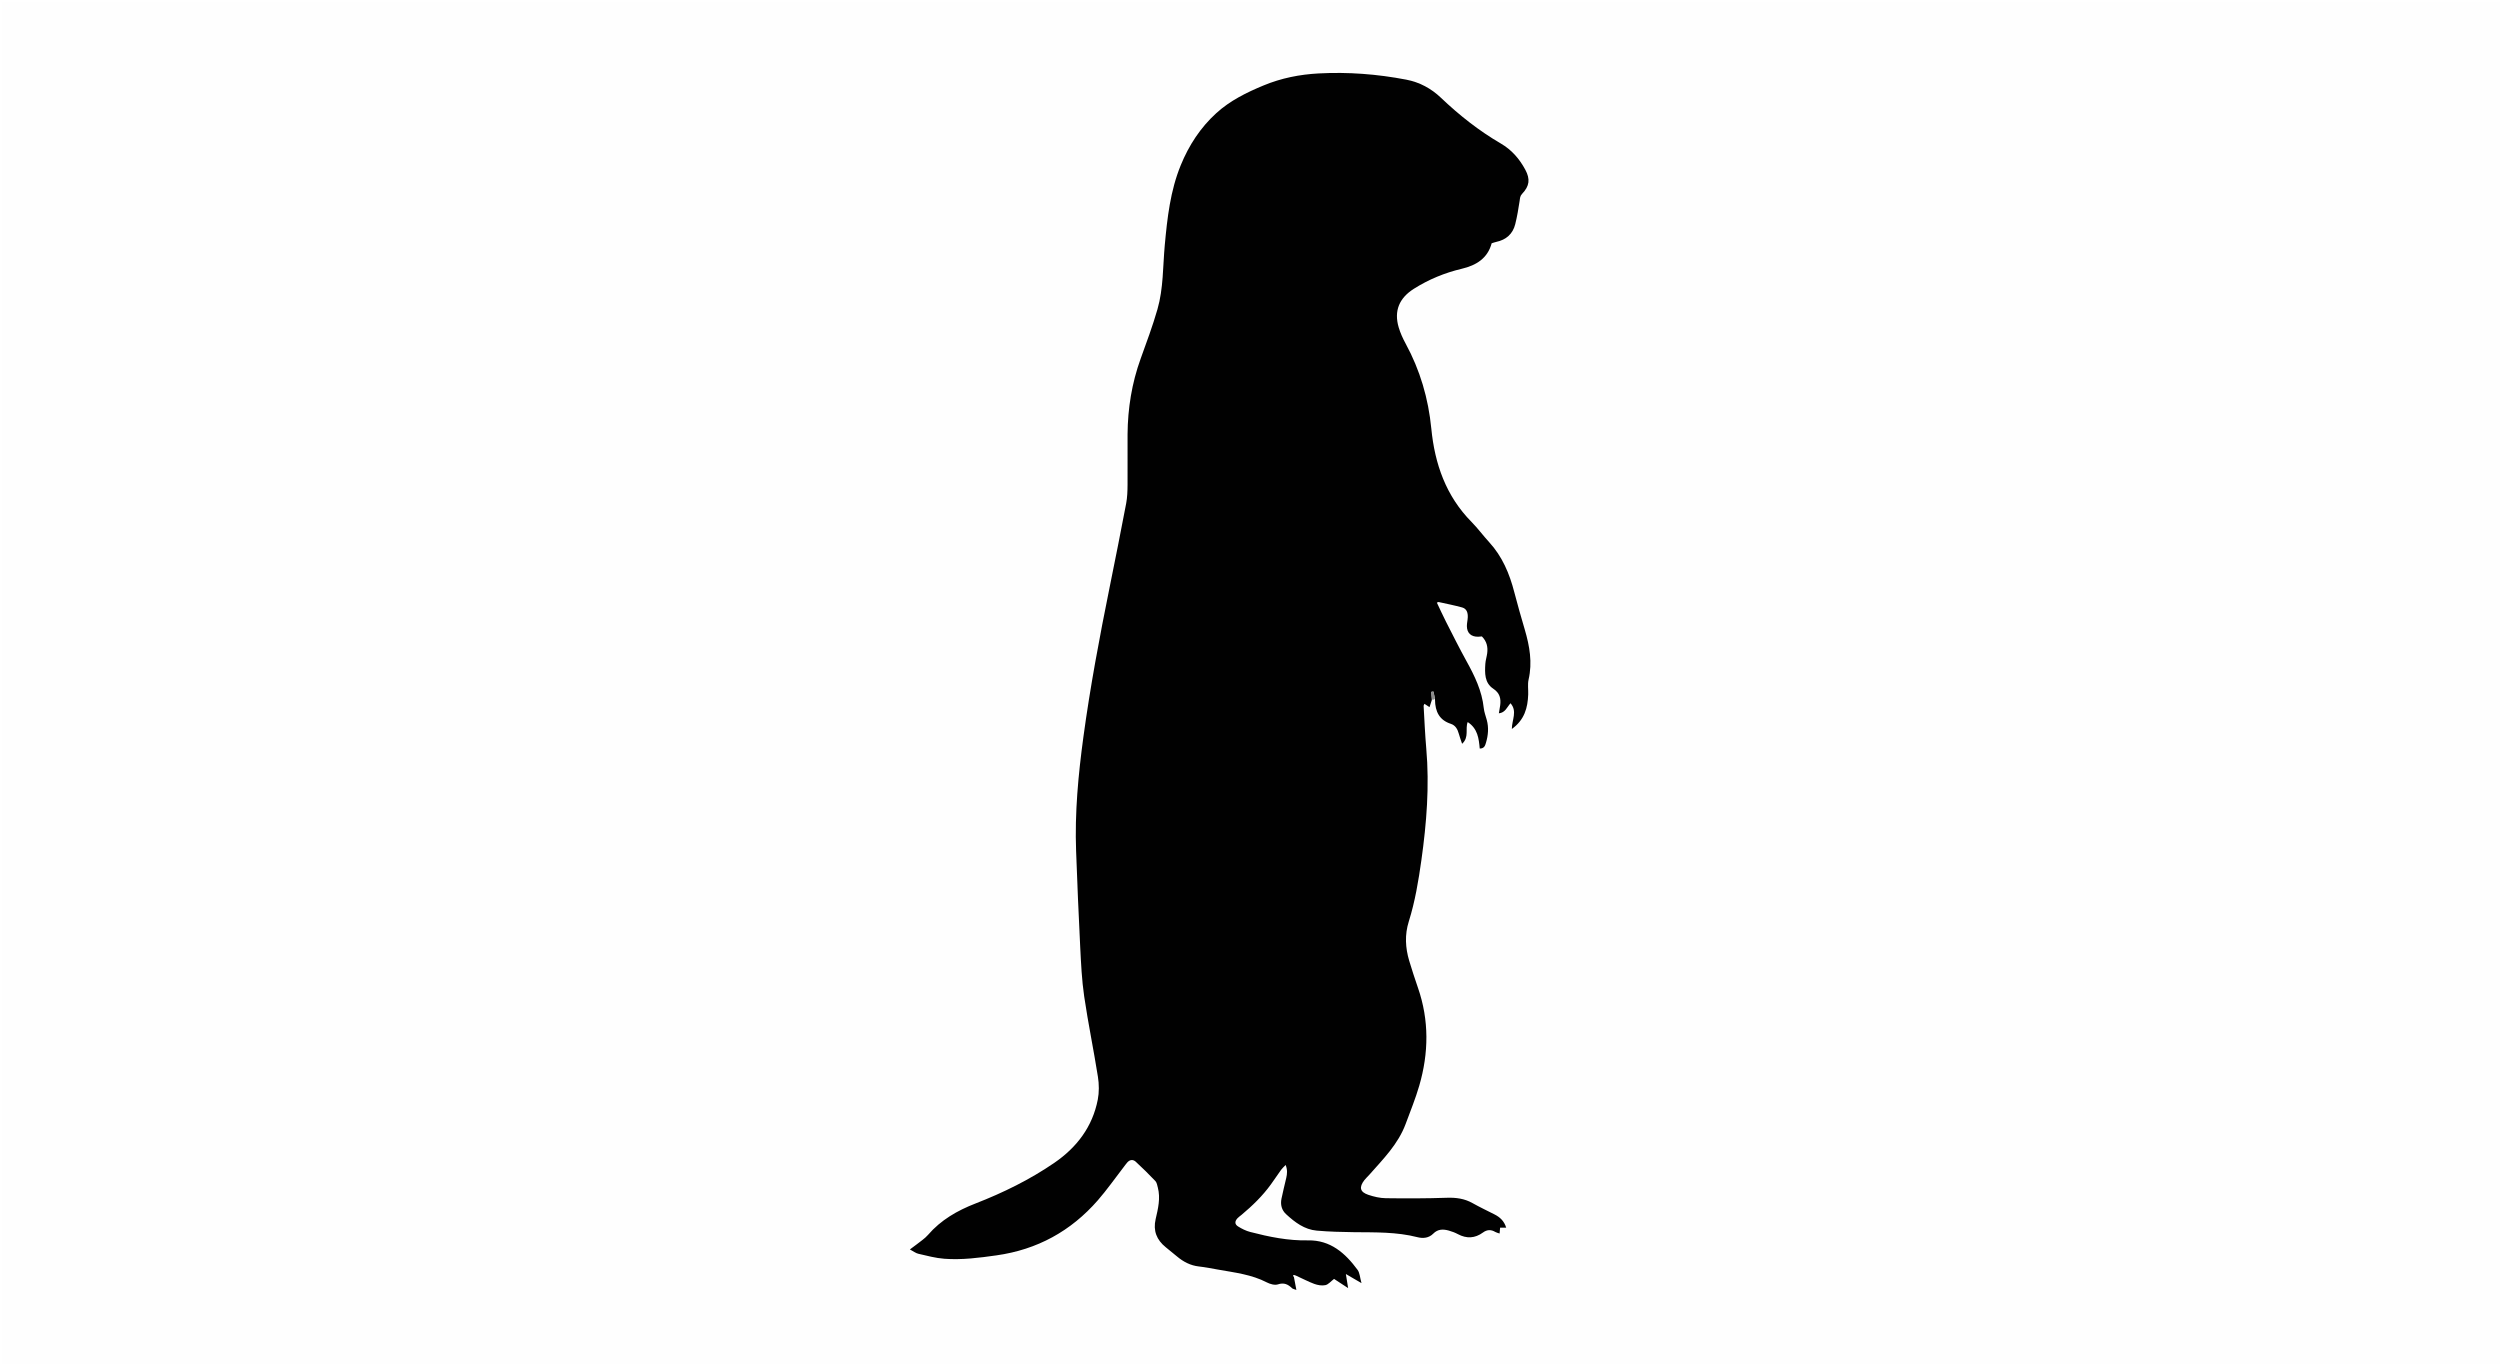
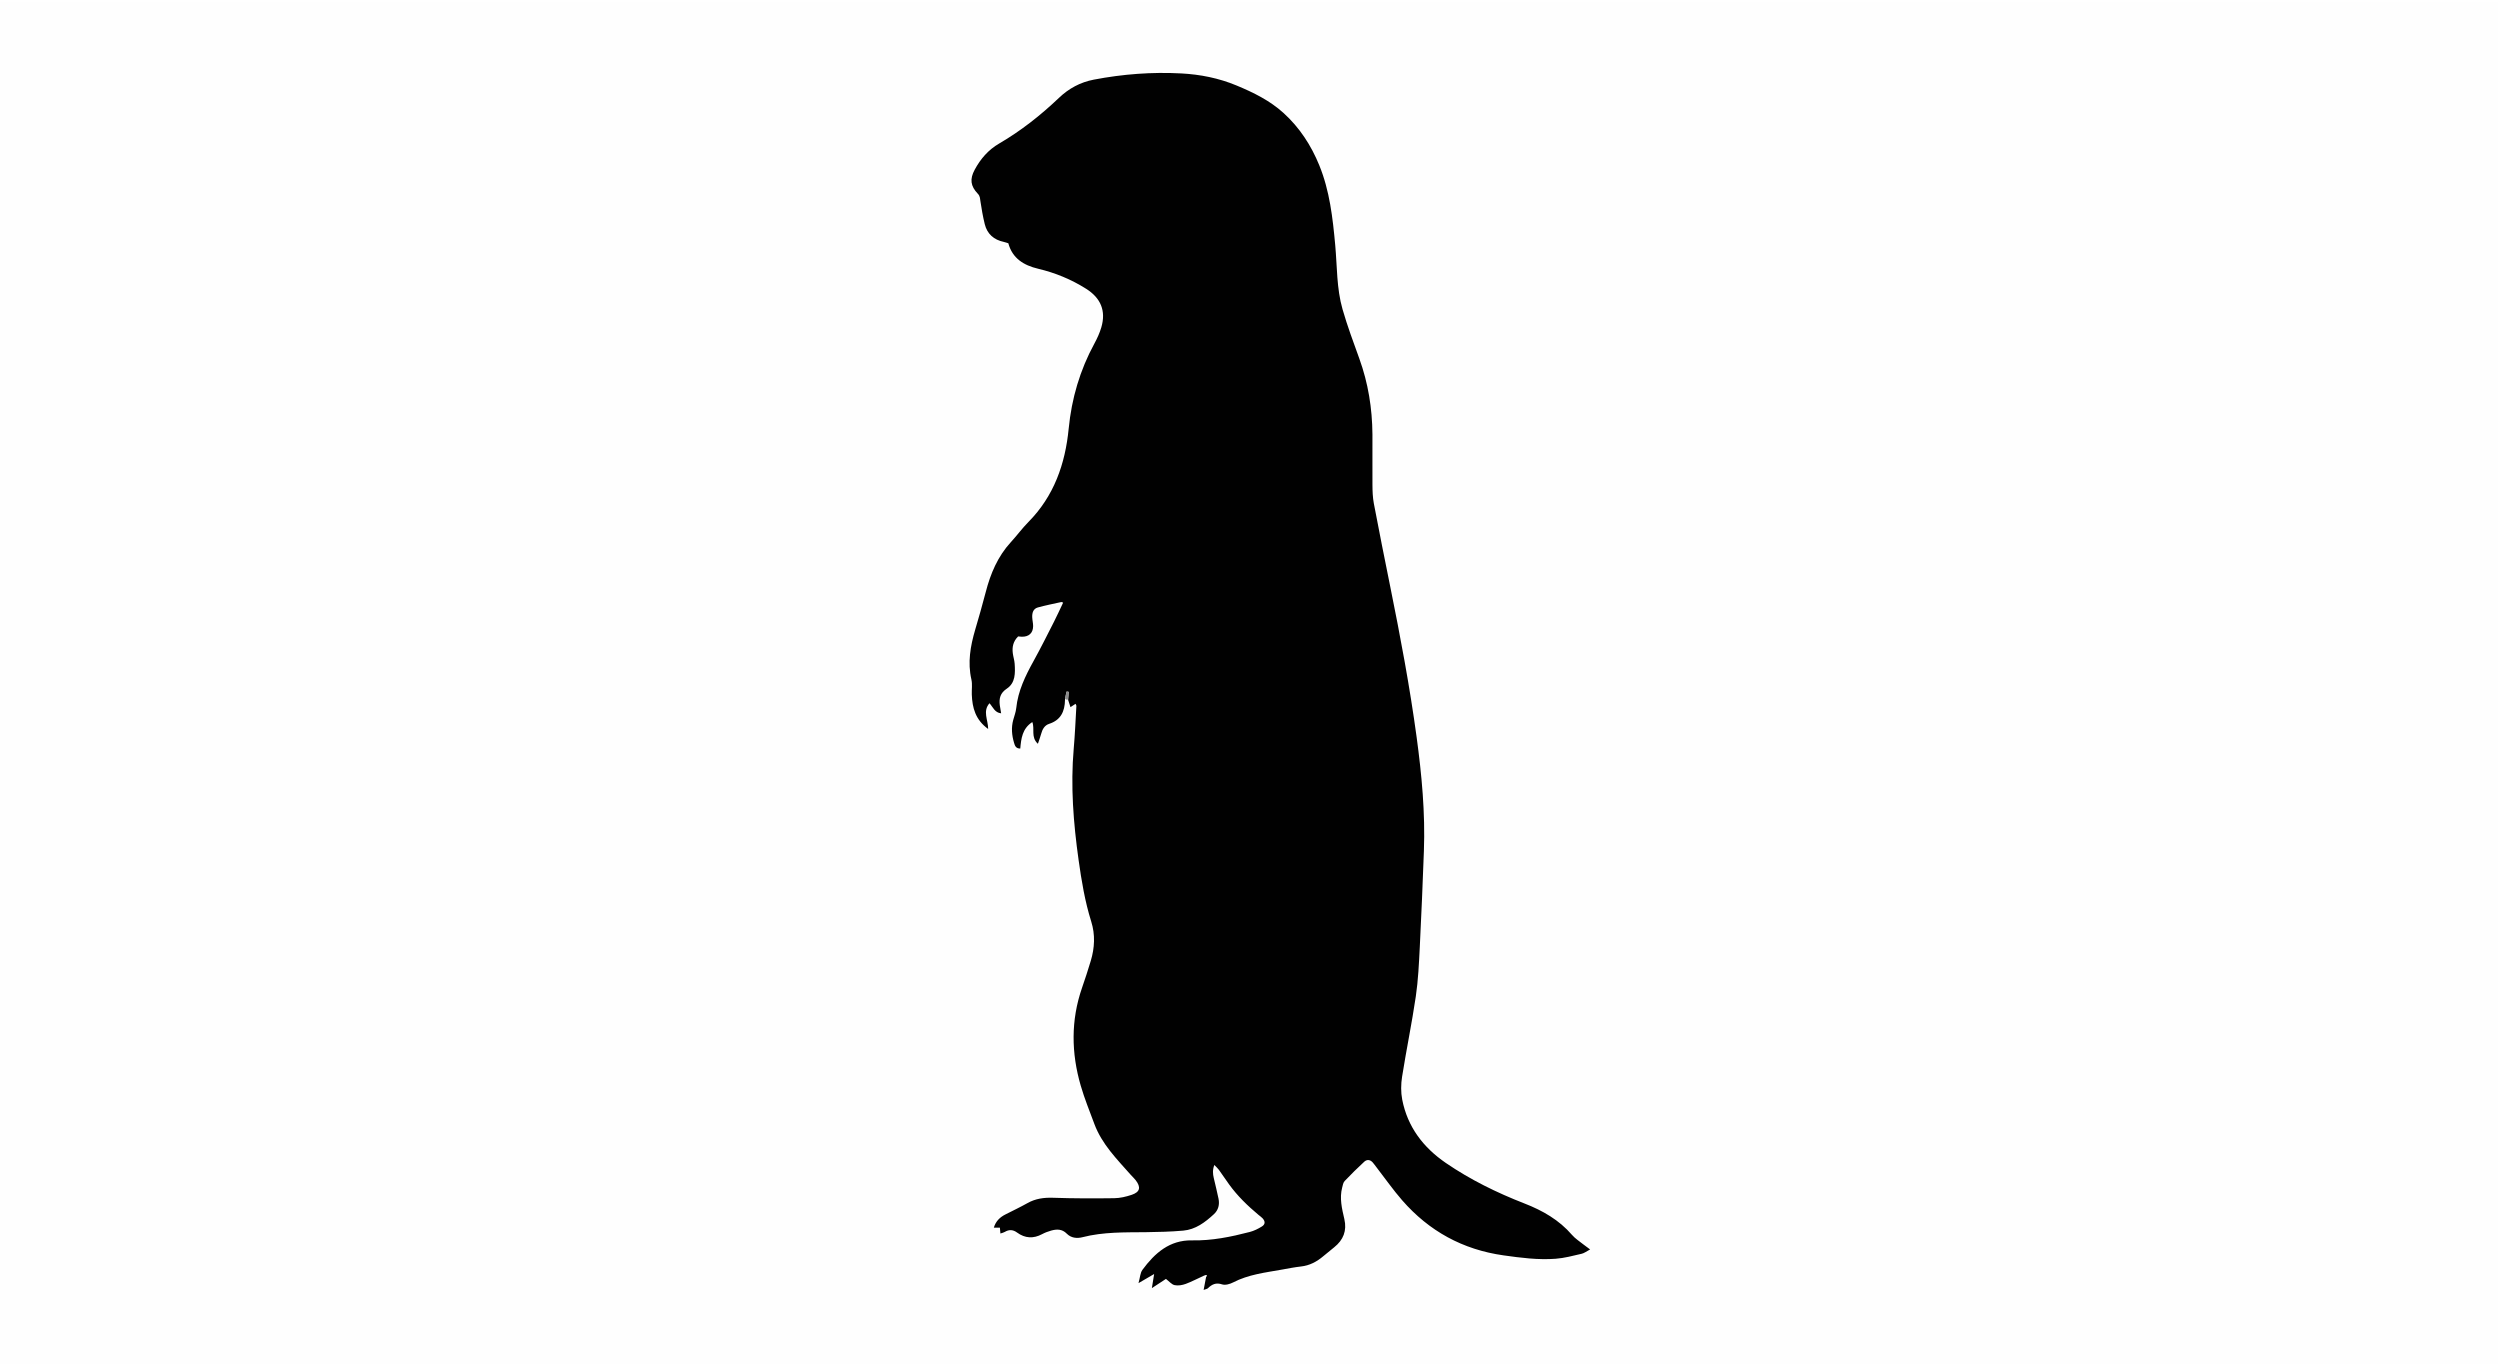
<svg xmlns="http://www.w3.org/2000/svg" version="1.1" id="Layer_1" x="0px" y="0px" width="100%" viewBox="0 0 2816 1536" enable-background="new 0 0 2816 1536" xml:space="preserve">
-   <path fill="#FEFEFE" opacity="1" stroke="none" d=" M1602,1538   C1068.061,1538 535.122,1538 2.092,1538   C2.092,1026.12 2.092,514.24 2.092,2.18   C940.439,2.18 1878.878,2.18 2817.659,2.18   C2817.659,514 2817.659,1026 2817.659,1538   C2412.906,1538 2007.953,1538 1602,1538  M1460.413,1436.986   C1467.034,1440.098 1473.498,1443.638 1480.338,1446.158   C1484.242,1447.597 1488.989,1448.43 1492.931,1447.575   C1496.293,1446.845 1499.047,1443.313 1502.682,1440.557   C1507.247,1443.545 1512.3,1446.853 1518.538,1450.935   C1517.595,1445.08 1516.905,1440.797 1515.98,1435.056   C1522.075,1438.607 1526.776,1441.345 1533.59,1445.315   C1531.788,1438.905 1531.668,1433.755 1529.165,1430.362   C1515.274,1411.526 1498.588,1396.639 1473.229,1397.157   C1450.981,1397.611 1429.502,1393.214 1408.196,1387.67   C1403.452,1386.436 1398.836,1384.123 1394.646,1381.524   C1390.704,1379.079 1390.677,1375.804 1393.813,1372.32   C1395.135,1370.852 1396.863,1369.751 1398.395,1368.47   C1410.699,1358.18 1422.175,1347.085 1431.596,1334.025   C1435.492,1328.624 1439.162,1323.061 1443.063,1317.663   C1444.293,1315.959 1445.937,1314.554 1448.149,1312.209   C1450.358,1317.854 1449.869,1322.356 1448.815,1326.896   C1447.012,1334.669 1445.057,1342.41 1443.454,1350.224   C1442.093,1356.858 1443.637,1363.029 1448.646,1367.653   C1458.54,1376.784 1469.304,1384.963 1483.231,1386.181   C1497.141,1387.398 1511.149,1387.774 1525.121,1387.926   C1549.107,1388.188 1573.107,1387.531 1596.659,1393.575   C1602.969,1395.194 1609.497,1394.547 1614.42,1389.563   C1619.64,1384.276 1625.666,1384.355 1632.008,1386.15   C1635.511,1387.141 1639.007,1388.44 1642.208,1390.156   C1652.043,1395.427 1661.421,1394.871 1670.357,1388.344   C1674.963,1384.979 1679.425,1384.749 1684.267,1387.664   C1685.604,1388.469 1687.248,1388.765 1689.139,1389.431   C1689.353,1386.992 1689.514,1385.155 1689.713,1382.881   C1691.881,1382.881 1693.86,1382.881 1696.582,1382.881   C1694.272,1375.291 1689.542,1371.016 1683.422,1367.911   C1675.11,1363.695 1666.681,1359.686 1658.558,1355.133   C1649.499,1350.056 1640.074,1348.815 1629.741,1349.169   C1606.791,1349.956 1583.801,1349.96 1560.835,1349.651   C1554.302,1349.563 1547.576,1347.964 1541.333,1345.877   C1531.796,1342.691 1530.606,1337.312 1536.881,1329.224   C1538.507,1327.127 1540.543,1325.353 1542.305,1323.355   C1557.934,1305.639 1574.852,1288.814 1583.316,1266.006   C1588.636,1251.669 1594.439,1237.45 1598.693,1222.791   C1609.35,1186.064 1609.865,1149.272 1597.22,1112.732   C1593.74,1102.675 1590.432,1092.55 1587.37,1082.358   C1582.964,1067.688 1582.188,1052.866 1586.831,1038.071   C1593.937,1015.427 1597.785,992.128 1601.07,968.703   C1606.913,927.024 1610.239,885.258 1606.55,843.145   C1605.155,827.217 1604.492,811.224 1603.57,795.256   C1603.523,794.448 1604.179,793.599 1604.504,792.776   C1606.304,793.96 1607.828,794.962 1610.209,796.528   C1611.258,793.294 1612.041,790.878 1613.988,788.197   C1614.685,788.11 1615.382,788.022 1616.264,789.532   C1616.535,802.103 1621.659,811.206 1634.211,815.329   C1639.443,817.048 1641.816,821.405 1643.204,826.487   C1644.169,830.02 1645.473,833.461 1646.912,837.808   C1655.162,830.311 1650.166,821 1653.216,813.328   C1664.566,820.714 1665.752,832.002 1666.77,843.157   C1671.871,843.227 1672.858,839.782 1673.781,836.676   C1676.288,828.248 1677.064,819.701 1674.732,811.059   C1673.519,806.565 1671.777,802.116 1671.299,797.539   C1669.277,778.174 1661.008,761.262 1651.771,744.556   C1643.724,730.003 1636.303,715.102 1628.75,700.281   C1625.192,693.297 1621.975,686.14 1618.498,678.842   C1618.987,678.678 1619.918,678.006 1620.668,678.169   C1629.432,680.078 1638.24,681.849 1646.886,684.209   C1652.251,685.674 1653.504,690.367 1653.302,695.35   C1653.168,698.668 1652.264,701.972 1652.293,705.277   C1652.362,713.057 1657.052,717.34 1664.965,717.215   C1666.524,717.191 1668.08,716.967 1669.201,716.872   C1674.892,722.592 1676.054,728.979 1675.172,735.869   C1674.665,739.826 1673.343,743.704 1673.083,747.663   C1672.399,758.115 1672.136,769.184 1681.917,775.684   C1689.382,780.644 1690.795,786.683 1689.818,794.419   C1689.447,797.352 1688.855,800.257 1688.313,803.483   C1695.55,802.807 1697.551,796.428 1701.432,792.122   C1709.38,801.163 1703.004,810.696 1702.937,821.12   C1717.194,810.89 1720.839,797.286 1721.371,782.243   C1721.569,776.63 1720.582,770.786 1721.809,765.432   C1726.222,746.189 1722.944,727.747 1717.553,709.33   C1713.443,695.291 1709.36,681.235 1705.707,667.072   C1700.312,646.151 1692.161,626.749 1677.299,610.589   C1670.537,603.236 1664.615,595.083 1657.605,587.991   C1628.753,558.8 1616.109,522.546 1612.238,482.84   C1608.924,448.847 1599.583,416.976 1583.297,387.01   C1580.142,381.204 1577.326,375.053 1575.467,368.734   C1569.964,350.031 1576.21,335.623 1592.616,325.262   C1609.423,314.647 1627.436,307.275 1646.707,302.694   C1662.8,298.868 1675.634,291.058 1680.213,274.024   C1682.186,273.426 1683.747,272.828 1685.362,272.485   C1696.495,270.117 1703.989,263.591 1706.755,252.555   C1708.922,243.912 1710.367,235.069 1711.724,226.253   C1712.174,223.33 1712.051,220.906 1714.511,218.325   C1722.882,209.542 1723.81,201.749 1718.068,191.106   C1711.495,178.925 1702.823,168.827 1690.514,161.653   C1665.964,147.342 1643.757,129.821 1623.176,110.215   C1612.087,99.652 1599.133,92.606 1583.904,89.692   C1551.353,83.466 1518.578,80.943 1485.469,82.702   C1464.008,83.842 1443.26,87.962 1423.326,96.225   C1404.152,104.173 1385.62,113.278 1370.159,127.332   C1352.143,143.707 1339.152,163.679 1329.948,186.227   C1318.197,215.014 1314.828,245.444 1312.016,275.967   C1309.787,300.154 1310.534,324.767 1303.776,348.308   C1298.37,367.141 1291.496,385.572 1284.829,404.021   C1274.867,431.585 1270.311,460.034 1270.085,489.23   C1269.939,508.224 1270.253,527.222 1270.077,546.215   C1270.013,553.184 1269.801,560.272 1268.509,567.088   C1262.557,598.472 1256.301,629.8 1249.964,661.11   C1238.604,717.239 1228.018,773.494 1220.319,830.271   C1214.535,872.93 1210.528,915.681 1212.131,958.78   C1213.468,994.743 1214.92,1030.704 1216.744,1066.644   C1217.69,1085.263 1218.53,1103.986 1221.235,1122.396   C1225.683,1152.669 1231.931,1182.675 1236.705,1212.907   C1238.027,1221.281 1238.148,1230.311 1236.542,1238.599   C1230.587,1269.329 1212.8,1292.565 1187.433,1309.938   C1159.863,1328.82 1129.954,1343.48 1098.856,1355.585   C1078.367,1363.56 1059.867,1374.125 1045.284,1391.009   C1041.647,1395.219 1036.704,1398.311 1032.311,1401.855   C1030.301,1403.477 1028.169,1404.948 1024.9,1407.372   C1028.8,1409.421 1031.457,1411.562 1034.449,1412.251   C1044.131,1414.479 1053.864,1417.13 1063.708,1417.871   C1083.376,1419.351 1102.874,1416.798 1122.404,1414.047   C1168.31,1407.581 1206.249,1386.763 1236.545,1352.057   C1246.821,1340.285 1255.812,1327.391 1265.39,1315.009   C1266.814,1313.168 1268.155,1311.257 1269.67,1309.497   C1272.566,1306.134 1276.243,1305.727 1279.338,1308.585   C1286.917,1315.584 1294.284,1322.832 1301.384,1330.315   C1303.047,1332.068 1303.517,1335.098 1304.179,1337.634   C1307.332,1349.723 1304.431,1361.476 1301.73,1373.146   C1298.68,1386.328 1302.85,1396.654 1313.147,1404.924   C1317.303,1408.262 1321.45,1411.614 1325.521,1415.054   C1332.799,1421.204 1340.823,1425.486 1350.517,1426.563   C1357.786,1427.371 1364.99,1428.816 1372.199,1430.105   C1390.84,1433.437 1409.758,1435.568 1426.996,1444.514   C1430.64,1446.405 1435.877,1447.905 1439.429,1446.725   C1446.326,1444.434 1450.842,1446.65 1455.405,1451.058   C1456.238,1451.862 1457.699,1452.015 1460.233,1452.996   C1459.178,1447.435 1458.332,1442.973 1458.277,1437.671   C1458.516,1437.37 1458.756,1437.068 1460.413,1436.986  z" />
-   <path fill="#010101" opacity="1" stroke="none" d=" M1612.824,788.463   C1612.041,790.878 1611.258,793.294 1610.209,796.528   C1607.828,794.962 1606.304,793.96 1604.504,792.776   C1604.179,793.599 1603.523,794.448 1603.57,795.256   C1604.492,811.224 1605.155,827.217 1606.55,843.145   C1610.239,885.258 1606.913,927.024 1601.07,968.703   C1597.785,992.128 1593.937,1015.427 1586.831,1038.071   C1582.188,1052.866 1582.964,1067.688 1587.37,1082.358   C1590.432,1092.55 1593.74,1102.675 1597.22,1112.732   C1609.865,1149.272 1609.35,1186.064 1598.693,1222.791   C1594.439,1237.45 1588.636,1251.669 1583.316,1266.006   C1574.852,1288.814 1557.934,1305.639 1542.305,1323.355   C1540.543,1325.353 1538.507,1327.127 1536.881,1329.224   C1530.606,1337.312 1531.796,1342.691 1541.333,1345.877   C1547.576,1347.964 1554.302,1349.563 1560.835,1349.651   C1583.801,1349.96 1606.791,1349.956 1629.741,1349.169   C1640.074,1348.815 1649.499,1350.056 1658.558,1355.133   C1666.681,1359.686 1675.11,1363.695 1683.422,1367.911   C1689.542,1371.016 1694.272,1375.291 1696.582,1382.881   C1693.86,1382.881 1691.881,1382.881 1689.713,1382.881   C1689.514,1385.155 1689.353,1386.992 1689.139,1389.431   C1687.248,1388.765 1685.604,1388.469 1684.267,1387.664   C1679.425,1384.749 1674.963,1384.979 1670.357,1388.344   C1661.421,1394.871 1652.043,1395.427 1642.208,1390.156   C1639.007,1388.44 1635.511,1387.141 1632.008,1386.15   C1625.666,1384.355 1619.64,1384.276 1614.42,1389.563   C1609.497,1394.547 1602.969,1395.194 1596.659,1393.575   C1573.107,1387.531 1549.107,1388.188 1525.121,1387.926   C1511.149,1387.774 1497.141,1387.398 1483.231,1386.181   C1469.304,1384.963 1458.54,1376.784 1448.646,1367.653   C1443.637,1363.029 1442.093,1356.858 1443.454,1350.224   C1445.057,1342.41 1447.012,1334.669 1448.815,1326.896   C1449.869,1322.356 1450.358,1317.854 1448.149,1312.209   C1445.937,1314.554 1444.293,1315.959 1443.063,1317.663   C1439.162,1323.061 1435.492,1328.624 1431.596,1334.025   C1422.175,1347.085 1410.699,1358.18 1398.395,1368.47   C1396.863,1369.751 1395.135,1370.852 1393.813,1372.32   C1390.677,1375.804 1390.704,1379.079 1394.646,1381.524   C1398.836,1384.123 1403.452,1386.436 1408.196,1387.67   C1429.502,1393.214 1450.981,1397.611 1473.229,1397.157   C1498.588,1396.639 1515.274,1411.526 1529.165,1430.362   C1531.668,1433.755 1531.788,1438.905 1533.59,1445.315   C1526.776,1441.345 1522.075,1438.607 1515.98,1435.056   C1516.905,1440.797 1517.595,1445.08 1518.538,1450.935   C1512.3,1446.853 1507.247,1443.545 1502.682,1440.557   C1499.047,1443.313 1496.293,1446.845 1492.931,1447.575   C1488.989,1448.43 1484.242,1447.597 1480.338,1446.158   C1473.498,1443.638 1467.034,1440.098 1459.24,1436.619   C1457.568,1436.382 1457.069,1436.512 1456.57,1436.642   C1456.875,1437.265 1457.18,1437.889 1457.485,1438.512   C1458.332,1442.973 1459.178,1447.435 1460.233,1452.996   C1457.699,1452.015 1456.238,1451.862 1455.405,1451.058   C1450.842,1446.65 1446.326,1444.434 1439.429,1446.725   C1435.877,1447.905 1430.64,1446.405 1426.996,1444.514   C1409.758,1435.568 1390.84,1433.437 1372.199,1430.105   C1364.99,1428.816 1357.786,1427.371 1350.517,1426.563   C1340.823,1425.486 1332.799,1421.204 1325.521,1415.054   C1321.45,1411.614 1317.303,1408.262 1313.147,1404.924   C1302.85,1396.654 1298.68,1386.328 1301.73,1373.146   C1304.431,1361.476 1307.332,1349.723 1304.179,1337.634   C1303.517,1335.098 1303.047,1332.068 1301.384,1330.315   C1294.284,1322.832 1286.917,1315.584 1279.338,1308.585   C1276.243,1305.727 1272.566,1306.134 1269.67,1309.497   C1268.155,1311.257 1266.814,1313.168 1265.39,1315.009   C1255.812,1327.391 1246.821,1340.285 1236.545,1352.057   C1206.249,1386.763 1168.31,1407.581 1122.404,1414.047   C1102.874,1416.798 1083.376,1419.351 1063.708,1417.871   C1053.864,1417.13 1044.131,1414.479 1034.449,1412.251   C1031.457,1411.562 1028.8,1409.421 1024.9,1407.372   C1028.169,1404.948 1030.301,1403.477 1032.311,1401.855   C1036.704,1398.311 1041.647,1395.219 1045.284,1391.009   C1059.867,1374.125 1078.367,1363.56 1098.856,1355.585   C1129.954,1343.48 1159.863,1328.82 1187.433,1309.938   C1212.8,1292.565 1230.587,1269.329 1236.542,1238.599   C1238.148,1230.311 1238.027,1221.281 1236.705,1212.907   C1231.931,1182.675 1225.683,1152.669 1221.235,1122.396   C1218.53,1103.986 1217.69,1085.263 1216.744,1066.644   C1214.92,1030.704 1213.468,994.743 1212.131,958.78   C1210.528,915.681 1214.535,872.93 1220.319,830.271   C1228.018,773.494 1238.604,717.239 1249.964,661.11   C1256.301,629.8 1262.557,598.472 1268.509,567.088   C1269.801,560.272 1270.013,553.184 1270.077,546.215   C1270.253,527.222 1269.939,508.224 1270.085,489.23   C1270.311,460.034 1274.867,431.585 1284.829,404.021   C1291.496,385.572 1298.37,367.141 1303.776,348.308   C1310.534,324.767 1309.787,300.154 1312.016,275.967   C1314.828,245.444 1318.197,215.014 1329.948,186.227   C1339.152,163.679 1352.143,143.707 1370.159,127.332   C1385.62,113.278 1404.152,104.173 1423.326,96.225   C1443.26,87.962 1464.008,83.842 1485.469,82.702   C1518.578,80.943 1551.353,83.466 1583.904,89.692   C1599.133,92.606 1612.087,99.652 1623.176,110.215   C1643.757,129.821 1665.964,147.342 1690.514,161.653   C1702.823,168.827 1711.495,178.925 1718.068,191.106   C1723.81,201.749 1722.882,209.542 1714.511,218.325   C1712.051,220.906 1712.174,223.33 1711.724,226.253   C1710.367,235.069 1708.922,243.912 1706.755,252.555   C1703.989,263.591 1696.495,270.117 1685.362,272.485   C1683.747,272.828 1682.186,273.426 1680.213,274.024   C1675.634,291.058 1662.8,298.868 1646.707,302.694   C1627.436,307.275 1609.423,314.647 1592.616,325.262   C1576.21,335.623 1569.964,350.031 1575.467,368.734   C1577.326,375.053 1580.142,381.204 1583.297,387.01   C1599.583,416.976 1608.924,448.847 1612.238,482.84   C1616.109,522.546 1628.753,558.8 1657.605,587.991   C1664.615,595.083 1670.537,603.236 1677.299,610.589   C1692.161,626.749 1700.312,646.151 1705.707,667.072   C1709.36,681.235 1713.443,695.291 1717.553,709.33   C1722.944,727.747 1726.222,746.189 1721.809,765.432   C1720.582,770.786 1721.569,776.63 1721.371,782.243   C1720.839,797.286 1717.194,810.89 1702.937,821.12   C1703.004,810.696 1709.38,801.163 1701.432,792.122   C1697.551,796.428 1695.55,802.807 1688.313,803.483   C1688.855,800.257 1689.447,797.352 1689.818,794.419   C1690.795,786.683 1689.382,780.644 1681.917,775.684   C1672.136,769.184 1672.399,758.115 1673.083,747.663   C1673.343,743.704 1674.665,739.826 1675.172,735.869   C1676.054,728.979 1674.892,722.592 1669.201,716.872   C1668.08,716.967 1666.524,717.191 1664.965,717.215   C1657.052,717.34 1652.362,713.057 1652.293,705.277   C1652.264,701.972 1653.168,698.668 1653.302,695.35   C1653.504,690.367 1652.251,685.674 1646.886,684.209   C1638.24,681.849 1629.432,680.078 1620.668,678.169   C1619.918,678.006 1618.987,678.678 1618.498,678.842   C1621.975,686.14 1625.192,693.297 1628.75,700.281   C1636.303,715.102 1643.724,730.003 1651.771,744.556   C1661.008,761.262 1669.277,778.174 1671.299,797.539   C1671.777,802.116 1673.519,806.565 1674.732,811.059   C1677.064,819.701 1676.288,828.248 1673.781,836.676   C1672.858,839.782 1671.871,843.227 1666.77,843.157   C1665.752,832.002 1664.566,820.714 1653.216,813.328   C1650.166,821 1655.162,830.311 1646.912,837.808   C1645.473,833.461 1644.169,830.02 1643.204,826.487   C1641.816,821.405 1639.443,817.048 1634.211,815.329   C1621.659,811.206 1616.535,802.103 1616.372,787.981   C1615.831,783.924 1615.184,781.418 1614.536,778.911   C1613.764,779.048 1612.993,779.184 1612.222,779.32   C1612.422,782.368 1612.623,785.416 1612.824,788.463  z" />
-   <path fill="#8B8B8B" opacity="1" stroke="none" d=" M1613.406,788.33   C1612.623,785.416 1612.422,782.368 1612.222,779.32   C1612.993,779.184 1613.764,779.048 1614.536,778.911   C1615.184,781.418 1615.831,783.924 1616.279,787.183   C1615.382,788.022 1614.685,788.11 1613.406,788.33  z" />
-   <path fill="#FEFEFE" opacity="1" stroke="none" d=" M1457.881,1438.092   C1457.18,1437.889 1456.875,1437.265 1456.57,1436.642   C1457.069,1436.512 1457.568,1436.382 1458.531,1436.51   C1458.756,1437.068 1458.516,1437.37 1457.881,1438.092  z" />
+   <g data-loadout-mirror="true" transform="translate(2816 0) scale(-1 1)">
+     <path fill="#FEFEFE" opacity="1" stroke="none" d=" M1602,1538   C1068.061,1538 535.122,1538 2.092,1538   C2.092,1026.12 2.092,514.24 2.092,2.18   C940.439,2.18 1878.878,2.18 2817.659,2.18   C2817.659,514 2817.659,1026 2817.659,1538   C2412.906,1538 2007.953,1538 1602,1538  M1460.413,1436.986   C1467.034,1440.098 1473.498,1443.638 1480.338,1446.158   C1484.242,1447.597 1488.989,1448.43 1492.931,1447.575   C1496.293,1446.845 1499.047,1443.313 1502.682,1440.557   C1507.247,1443.545 1512.3,1446.853 1518.538,1450.935   C1517.595,1445.08 1516.905,1440.797 1515.98,1435.056   C1522.075,1438.607 1526.776,1441.345 1533.59,1445.315   C1531.788,1438.905 1531.668,1433.755 1529.165,1430.362   C1515.274,1411.526 1498.588,1396.639 1473.229,1397.157   C1450.981,1397.611 1429.502,1393.214 1408.196,1387.67   C1403.452,1386.436 1398.836,1384.123 1394.646,1381.524   C1390.704,1379.079 1390.677,1375.804 1393.813,1372.32   C1395.135,1370.852 1396.863,1369.751 1398.395,1368.47   C1410.699,1358.18 1422.175,1347.085 1431.596,1334.025   C1435.492,1328.624 1439.162,1323.061 1443.063,1317.663   C1444.293,1315.959 1445.937,1314.554 1448.149,1312.209   C1450.358,1317.854 1449.869,1322.356 1448.815,1326.896   C1447.012,1334.669 1445.057,1342.41 1443.454,1350.224   C1442.093,1356.858 1443.637,1363.029 1448.646,1367.653   C1458.54,1376.784 1469.304,1384.963 1483.231,1386.181   C1497.141,1387.398 1511.149,1387.774 1525.121,1387.926   C1549.107,1388.188 1573.107,1387.531 1596.659,1393.575   C1602.969,1395.194 1609.497,1394.547 1614.42,1389.563   C1619.64,1384.276 1625.666,1384.355 1632.008,1386.15   C1635.511,1387.141 1639.007,1388.44 1642.208,1390.156   C1652.043,1395.427 1661.421,1394.871 1670.357,1388.344   C1674.963,1384.979 1679.425,1384.749 1684.267,1387.664   C1685.604,1388.469 1687.248,1388.765 1689.139,1389.431   C1689.353,1386.992 1689.514,1385.155 1689.713,1382.881   C1691.881,1382.881 1693.86,1382.881 1696.582,1382.881   C1694.272,1375.291 1689.542,1371.016 1683.422,1367.911   C1675.11,1363.695 1666.681,1359.686 1658.558,1355.133   C1649.499,1350.056 1640.074,1348.815 1629.741,1349.169   C1606.791,1349.956 1583.801,1349.96 1560.835,1349.651   C1554.302,1349.563 1547.576,1347.964 1541.333,1345.877   C1531.796,1342.691 1530.606,1337.312 1536.881,1329.224   C1538.507,1327.127 1540.543,1325.353 1542.305,1323.355   C1557.934,1305.639 1574.852,1288.814 1583.316,1266.006   C1588.636,1251.669 1594.439,1237.45 1598.693,1222.791   C1609.35,1186.064 1609.865,1149.272 1597.22,1112.732   C1593.74,1102.675 1590.432,1092.55 1587.37,1082.358   C1582.964,1067.688 1582.188,1052.866 1586.831,1038.071   C1593.937,1015.427 1597.785,992.128 1601.07,968.703   C1606.913,927.024 1610.239,885.258 1606.55,843.145   C1605.155,827.217 1604.492,811.224 1603.57,795.256   C1603.523,794.448 1604.179,793.599 1604.504,792.776   C1606.304,793.96 1607.828,794.962 1610.209,796.528   C1611.258,793.294 1612.041,790.878 1613.988,788.197   C1614.685,788.11 1615.382,788.022 1616.264,789.532   C1616.535,802.103 1621.659,811.206 1634.211,815.329   C1639.443,817.048 1641.816,821.405 1643.204,826.487   C1644.169,830.02 1645.473,833.461 1646.912,837.808   C1655.162,830.311 1650.166,821 1653.216,813.328   C1664.566,820.714 1665.752,832.002 1666.77,843.157   C1671.871,843.227 1672.858,839.782 1673.781,836.676   C1676.288,828.248 1677.064,819.701 1674.732,811.059   C1673.519,806.565 1671.777,802.116 1671.299,797.539   C1669.277,778.174 1661.008,761.262 1651.771,744.556   C1643.724,730.003 1636.303,715.102 1628.75,700.281   C1625.192,693.297 1621.975,686.14 1618.498,678.842   C1618.987,678.678 1619.918,678.006 1620.668,678.169   C1629.432,680.078 1638.24,681.849 1646.886,684.209   C1652.251,685.674 1653.504,690.367 1653.302,695.35   C1653.168,698.668 1652.264,701.972 1652.293,705.277   C1652.362,713.057 1657.052,717.34 1664.965,717.215   C1666.524,717.191 1668.08,716.967 1669.201,716.872   C1674.892,722.592 1676.054,728.979 1675.172,735.869   C1674.665,739.826 1673.343,743.704 1673.083,747.663   C1672.399,758.115 1672.136,769.184 1681.917,775.684   C1689.382,780.644 1690.795,786.683 1689.818,794.419   C1689.447,797.352 1688.855,800.257 1688.313,803.483   C1695.55,802.807 1697.551,796.428 1701.432,792.122   C1709.38,801.163 1703.004,810.696 1702.937,821.12   C1717.194,810.89 1720.839,797.286 1721.371,782.243   C1721.569,776.63 1720.582,770.786 1721.809,765.432   C1726.222,746.189 1722.944,727.747 1717.553,709.33   C1713.443,695.291 1709.36,681.235 1705.707,667.072   C1700.312,646.151 1692.161,626.749 1677.299,610.589   C1670.537,603.236 1664.615,595.083 1657.605,587.991   C1628.753,558.8 1616.109,522.546 1612.238,482.84   C1608.924,448.847 1599.583,416.976 1583.297,387.01   C1580.142,381.204 1577.326,375.053 1575.467,368.734   C1569.964,350.031 1576.21,335.623 1592.616,325.262   C1609.423,314.647 1627.436,307.275 1646.707,302.694   C1662.8,298.868 1675.634,291.058 1680.213,274.024   C1682.186,273.426 1683.747,272.828 1685.362,272.485   C1696.495,270.117 1703.989,263.591 1706.755,252.555   C1708.922,243.912 1710.367,235.069 1711.724,226.253   C1712.174,223.33 1712.051,220.906 1714.511,218.325   C1722.882,209.542 1723.81,201.749 1718.068,191.106   C1711.495,178.925 1702.823,168.827 1690.514,161.653   C1665.964,147.342 1643.757,129.821 1623.176,110.215   C1612.087,99.652 1599.133,92.606 1583.904,89.692   C1551.353,83.466 1518.578,80.943 1485.469,82.702   C1464.008,83.842 1443.26,87.962 1423.326,96.225   C1404.152,104.173 1385.62,113.278 1370.159,127.332   C1352.143,143.707 1339.152,163.679 1329.948,186.227   C1318.197,215.014 1314.828,245.444 1312.016,275.967   C1309.787,300.154 1310.534,324.767 1303.776,348.308   C1298.37,367.141 1291.496,385.572 1284.829,404.021   C1274.867,431.585 1270.311,460.034 1270.085,489.23   C1269.939,508.224 1270.253,527.222 1270.077,546.215   C1270.013,553.184 1269.801,560.272 1268.509,567.088   C1262.557,598.472 1256.301,629.8 1249.964,661.11   C1238.604,717.239 1228.018,773.494 1220.319,830.271   C1214.535,872.93 1210.528,915.681 1212.131,958.78   C1213.468,994.743 1214.92,1030.704 1216.744,1066.644   C1217.69,1085.263 1218.53,1103.986 1221.235,1122.396   C1225.683,1152.669 1231.931,1182.675 1236.705,1212.907   C1238.027,1221.281 1238.148,1230.311 1236.542,1238.599   C1230.587,1269.329 1212.8,1292.565 1187.433,1309.938   C1159.863,1328.82 1129.954,1343.48 1098.856,1355.585   C1078.367,1363.56 1059.867,1374.125 1045.284,1391.009   C1041.647,1395.219 1036.704,1398.311 1032.311,1401.855   C1030.301,1403.477 1028.169,1404.948 1024.9,1407.372   C1028.8,1409.421 1031.457,1411.562 1034.449,1412.251   C1044.131,1414.479 1053.864,1417.13 1063.708,1417.871   C1083.376,1419.351 1102.874,1416.798 1122.404,1414.047   C1168.31,1407.581 1206.249,1386.763 1236.545,1352.057   C1246.821,1340.285 1255.812,1327.391 1265.39,1315.009   C1266.814,1313.168 1268.155,1311.257 1269.67,1309.497   C1272.566,1306.134 1276.243,1305.727 1279.338,1308.585   C1286.917,1315.584 1294.284,1322.832 1301.384,1330.315   C1303.047,1332.068 1303.517,1335.098 1304.179,1337.634   C1307.332,1349.723 1304.431,1361.476 1301.73,1373.146   C1298.68,1386.328 1302.85,1396.654 1313.147,1404.924   C1317.303,1408.262 1321.45,1411.614 1325.521,1415.054   C1332.799,1421.204 1340.823,1425.486 1350.517,1426.563   C1357.786,1427.371 1364.99,1428.816 1372.199,1430.105   C1390.84,1433.437 1409.758,1435.568 1426.996,1444.514   C1430.64,1446.405 1435.877,1447.905 1439.429,1446.725   C1446.326,1444.434 1450.842,1446.65 1455.405,1451.058   C1456.238,1451.862 1457.699,1452.015 1460.233,1452.996   C1459.178,1447.435 1458.332,1442.973 1458.277,1437.671   C1458.516,1437.37 1458.756,1437.068 1460.413,1436.986  z" />
+     <path fill="#010101" opacity="1" stroke="none" d=" M1612.824,788.463   C1612.041,790.878 1611.258,793.294 1610.209,796.528   C1607.828,794.962 1606.304,793.96 1604.504,792.776   C1604.179,793.599 1603.523,794.448 1603.57,795.256   C1604.492,811.224 1605.155,827.217 1606.55,843.145   C1610.239,885.258 1606.913,927.024 1601.07,968.703   C1597.785,992.128 1593.937,1015.427 1586.831,1038.071   C1582.188,1052.866 1582.964,1067.688 1587.37,1082.358   C1590.432,1092.55 1593.74,1102.675 1597.22,1112.732   C1609.865,1149.272 1609.35,1186.064 1598.693,1222.791   C1594.439,1237.45 1588.636,1251.669 1583.316,1266.006   C1574.852,1288.814 1557.934,1305.639 1542.305,1323.355   C1540.543,1325.353 1538.507,1327.127 1536.881,1329.224   C1530.606,1337.312 1531.796,1342.691 1541.333,1345.877   C1547.576,1347.964 1554.302,1349.563 1560.835,1349.651   C1583.801,1349.96 1606.791,1349.956 1629.741,1349.169   C1640.074,1348.815 1649.499,1350.056 1658.558,1355.133   C1666.681,1359.686 1675.11,1363.695 1683.422,1367.911   C1689.542,1371.016 1694.272,1375.291 1696.582,1382.881   C1693.86,1382.881 1691.881,1382.881 1689.713,1382.881   C1689.514,1385.155 1689.353,1386.992 1689.139,1389.431   C1687.248,1388.765 1685.604,1388.469 1684.267,1387.664   C1679.425,1384.749 1674.963,1384.979 1670.357,1388.344   C1661.421,1394.871 1652.043,1395.427 1642.208,1390.156   C1639.007,1388.44 1635.511,1387.141 1632.008,1386.15   C1625.666,1384.355 1619.64,1384.276 1614.42,1389.563   C1609.497,1394.547 1602.969,1395.194 1596.659,1393.575   C1573.107,1387.531 1549.107,1388.188 1525.121,1387.926   C1511.149,1387.774 1497.141,1387.398 1483.231,1386.181   C1469.304,1384.963 1458.54,1376.784 1448.646,1367.653   C1443.637,1363.029 1442.093,1356.858 1443.454,1350.224   C1445.057,1342.41 1447.012,1334.669 1448.815,1326.896   C1449.869,1322.356 1450.358,1317.854 1448.149,1312.209   C1445.937,1314.554 1444.293,1315.959 1443.063,1317.663   C1439.162,1323.061 1435.492,1328.624 1431.596,1334.025   C1422.175,1347.085 1410.699,1358.18 1398.395,1368.47   C1396.863,1369.751 1395.135,1370.852 1393.813,1372.32   C1390.677,1375.804 1390.704,1379.079 1394.646,1381.524   C1398.836,1384.123 1403.452,1386.436 1408.196,1387.67   C1429.502,1393.214 1450.981,1397.611 1473.229,1397.157   C1498.588,1396.639 1515.274,1411.526 1529.165,1430.362   C1531.668,1433.755 1531.788,1438.905 1533.59,1445.315   C1526.776,1441.345 1522.075,1438.607 1515.98,1435.056   C1516.905,1440.797 1517.595,1445.08 1518.538,1450.935   C1512.3,1446.853 1507.247,1443.545 1502.682,1440.557   C1499.047,1443.313 1496.293,1446.845 1492.931,1447.575   C1488.989,1448.43 1484.242,1447.597 1480.338,1446.158   C1473.498,1443.638 1467.034,1440.098 1459.24,1436.619   C1457.568,1436.382 1457.069,1436.512 1456.57,1436.642   C1456.875,1437.265 1457.18,1437.889 1457.485,1438.512   C1458.332,1442.973 1459.178,1447.435 1460.233,1452.996   C1457.699,1452.015 1456.238,1451.862 1455.405,1451.058   C1450.842,1446.65 1446.326,1444.434 1439.429,1446.725   C1435.877,1447.905 1430.64,1446.405 1426.996,1444.514   C1409.758,1435.568 1390.84,1433.437 1372.199,1430.105   C1364.99,1428.816 1357.786,1427.371 1350.517,1426.563   C1340.823,1425.486 1332.799,1421.204 1325.521,1415.054   C1321.45,1411.614 1317.303,1408.262 1313.147,1404.924   C1302.85,1396.654 1298.68,1386.328 1301.73,1373.146   C1304.431,1361.476 1307.332,1349.723 1304.179,1337.634   C1303.517,1335.098 1303.047,1332.068 1301.384,1330.315   C1294.284,1322.832 1286.917,1315.584 1279.338,1308.585   C1276.243,1305.727 1272.566,1306.134 1269.67,1309.497   C1268.155,1311.257 1266.814,1313.168 1265.39,1315.009   C1255.812,1327.391 1246.821,1340.285 1236.545,1352.057   C1206.249,1386.763 1168.31,1407.581 1122.404,1414.047   C1102.874,1416.798 1083.376,1419.351 1063.708,1417.871   C1053.864,1417.13 1044.131,1414.479 1034.449,1412.251   C1031.457,1411.562 1028.8,1409.421 1024.9,1407.372   C1028.169,1404.948 1030.301,1403.477 1032.311,1401.855   C1036.704,1398.311 1041.647,1395.219 1045.284,1391.009   C1059.867,1374.125 1078.367,1363.56 1098.856,1355.585   C1129.954,1343.48 1159.863,1328.82 1187.433,1309.938   C1212.8,1292.565 1230.587,1269.329 1236.542,1238.599   C1238.148,1230.311 1238.027,1221.281 1236.705,1212.907   C1231.931,1182.675 1225.683,1152.669 1221.235,1122.396   C1218.53,1103.986 1217.69,1085.263 1216.744,1066.644   C1214.92,1030.704 1213.468,994.743 1212.131,958.78   C1210.528,915.681 1214.535,872.93 1220.319,830.271   C1228.018,773.494 1238.604,717.239 1249.964,661.11   C1256.301,629.8 1262.557,598.472 1268.509,567.088   C1269.801,560.272 1270.013,553.184 1270.077,546.215   C1270.253,527.222 1269.939,508.224 1270.085,489.23   C1270.311,460.034 1274.867,431.585 1284.829,404.021   C1291.496,385.572 1298.37,367.141 1303.776,348.308   C1310.534,324.767 1309.787,300.154 1312.016,275.967   C1314.828,245.444 1318.197,215.014 1329.948,186.227   C1339.152,163.679 1352.143,143.707 1370.159,127.332   C1385.62,113.278 1404.152,104.173 1423.326,96.225   C1443.26,87.962 1464.008,83.842 1485.469,82.702   C1518.578,80.943 1551.353,83.466 1583.904,89.692   C1599.133,92.606 1612.087,99.652 1623.176,110.215   C1643.757,129.821 1665.964,147.342 1690.514,161.653   C1702.823,168.827 1711.495,178.925 1718.068,191.106   C1723.81,201.749 1722.882,209.542 1714.511,218.325   C1712.051,220.906 1712.174,223.33 1711.724,226.253   C1710.367,235.069 1708.922,243.912 1706.755,252.555   C1703.989,263.591 1696.495,270.117 1685.362,272.485   C1683.747,272.828 1682.186,273.426 1680.213,274.024   C1675.634,291.058 1662.8,298.868 1646.707,302.694   C1627.436,307.275 1609.423,314.647 1592.616,325.262   C1576.21,335.623 1569.964,350.031 1575.467,368.734   C1577.326,375.053 1580.142,381.204 1583.297,387.01   C1599.583,416.976 1608.924,448.847 1612.238,482.84   C1616.109,522.546 1628.753,558.8 1657.605,587.991   C1664.615,595.083 1670.537,603.236 1677.299,610.589   C1692.161,626.749 1700.312,646.151 1705.707,667.072   C1709.36,681.235 1713.443,695.291 1717.553,709.33   C1722.944,727.747 1726.222,746.189 1721.809,765.432   C1720.582,770.786 1721.569,776.63 1721.371,782.243   C1720.839,797.286 1717.194,810.89 1702.937,821.12   C1703.004,810.696 1709.38,801.163 1701.432,792.122   C1697.551,796.428 1695.55,802.807 1688.313,803.483   C1688.855,800.257 1689.447,797.352 1689.818,794.419   C1690.795,786.683 1689.382,780.644 1681.917,775.684   C1672.136,769.184 1672.399,758.115 1673.083,747.663   C1673.343,743.704 1674.665,739.826 1675.172,735.869   C1676.054,728.979 1674.892,722.592 1669.201,716.872   C1668.08,716.967 1666.524,717.191 1664.965,717.215   C1657.052,717.34 1652.362,713.057 1652.293,705.277   C1652.264,701.972 1653.168,698.668 1653.302,695.35   C1653.504,690.367 1652.251,685.674 1646.886,684.209   C1638.24,681.849 1629.432,680.078 1620.668,678.169   C1619.918,678.006 1618.987,678.678 1618.498,678.842   C1621.975,686.14 1625.192,693.297 1628.75,700.281   C1636.303,715.102 1643.724,730.003 1651.771,744.556   C1661.008,761.262 1669.277,778.174 1671.299,797.539   C1671.777,802.116 1673.519,806.565 1674.732,811.059   C1677.064,819.701 1676.288,828.248 1673.781,836.676   C1672.858,839.782 1671.871,843.227 1666.77,843.157   C1665.752,832.002 1664.566,820.714 1653.216,813.328   C1650.166,821 1655.162,830.311 1646.912,837.808   C1645.473,833.461 1644.169,830.02 1643.204,826.487   C1641.816,821.405 1639.443,817.048 1634.211,815.329   C1621.659,811.206 1616.535,802.103 1616.372,787.981   C1615.831,783.924 1615.184,781.418 1614.536,778.911   C1613.764,779.048 1612.993,779.184 1612.222,779.32   C1612.422,782.368 1612.623,785.416 1612.824,788.463  z" />
+     <path fill="#8B8B8B" opacity="1" stroke="none" d=" M1613.406,788.33   C1612.623,785.416 1612.422,782.368 1612.222,779.32   C1612.993,779.184 1613.764,779.048 1614.536,778.911   C1615.184,781.418 1615.831,783.924 1616.279,787.183   C1615.382,788.022 1614.685,788.11 1613.406,788.33  z" />
+     <path fill="#FEFEFE" opacity="1" stroke="none" d=" M1457.881,1438.092   C1457.18,1437.889 1456.875,1437.265 1456.57,1436.642   C1457.069,1436.512 1457.568,1436.382 1458.531,1436.51   C1458.756,1437.068 1458.516,1437.37 1457.881,1438.092  z" />
+   </g>
</svg>
